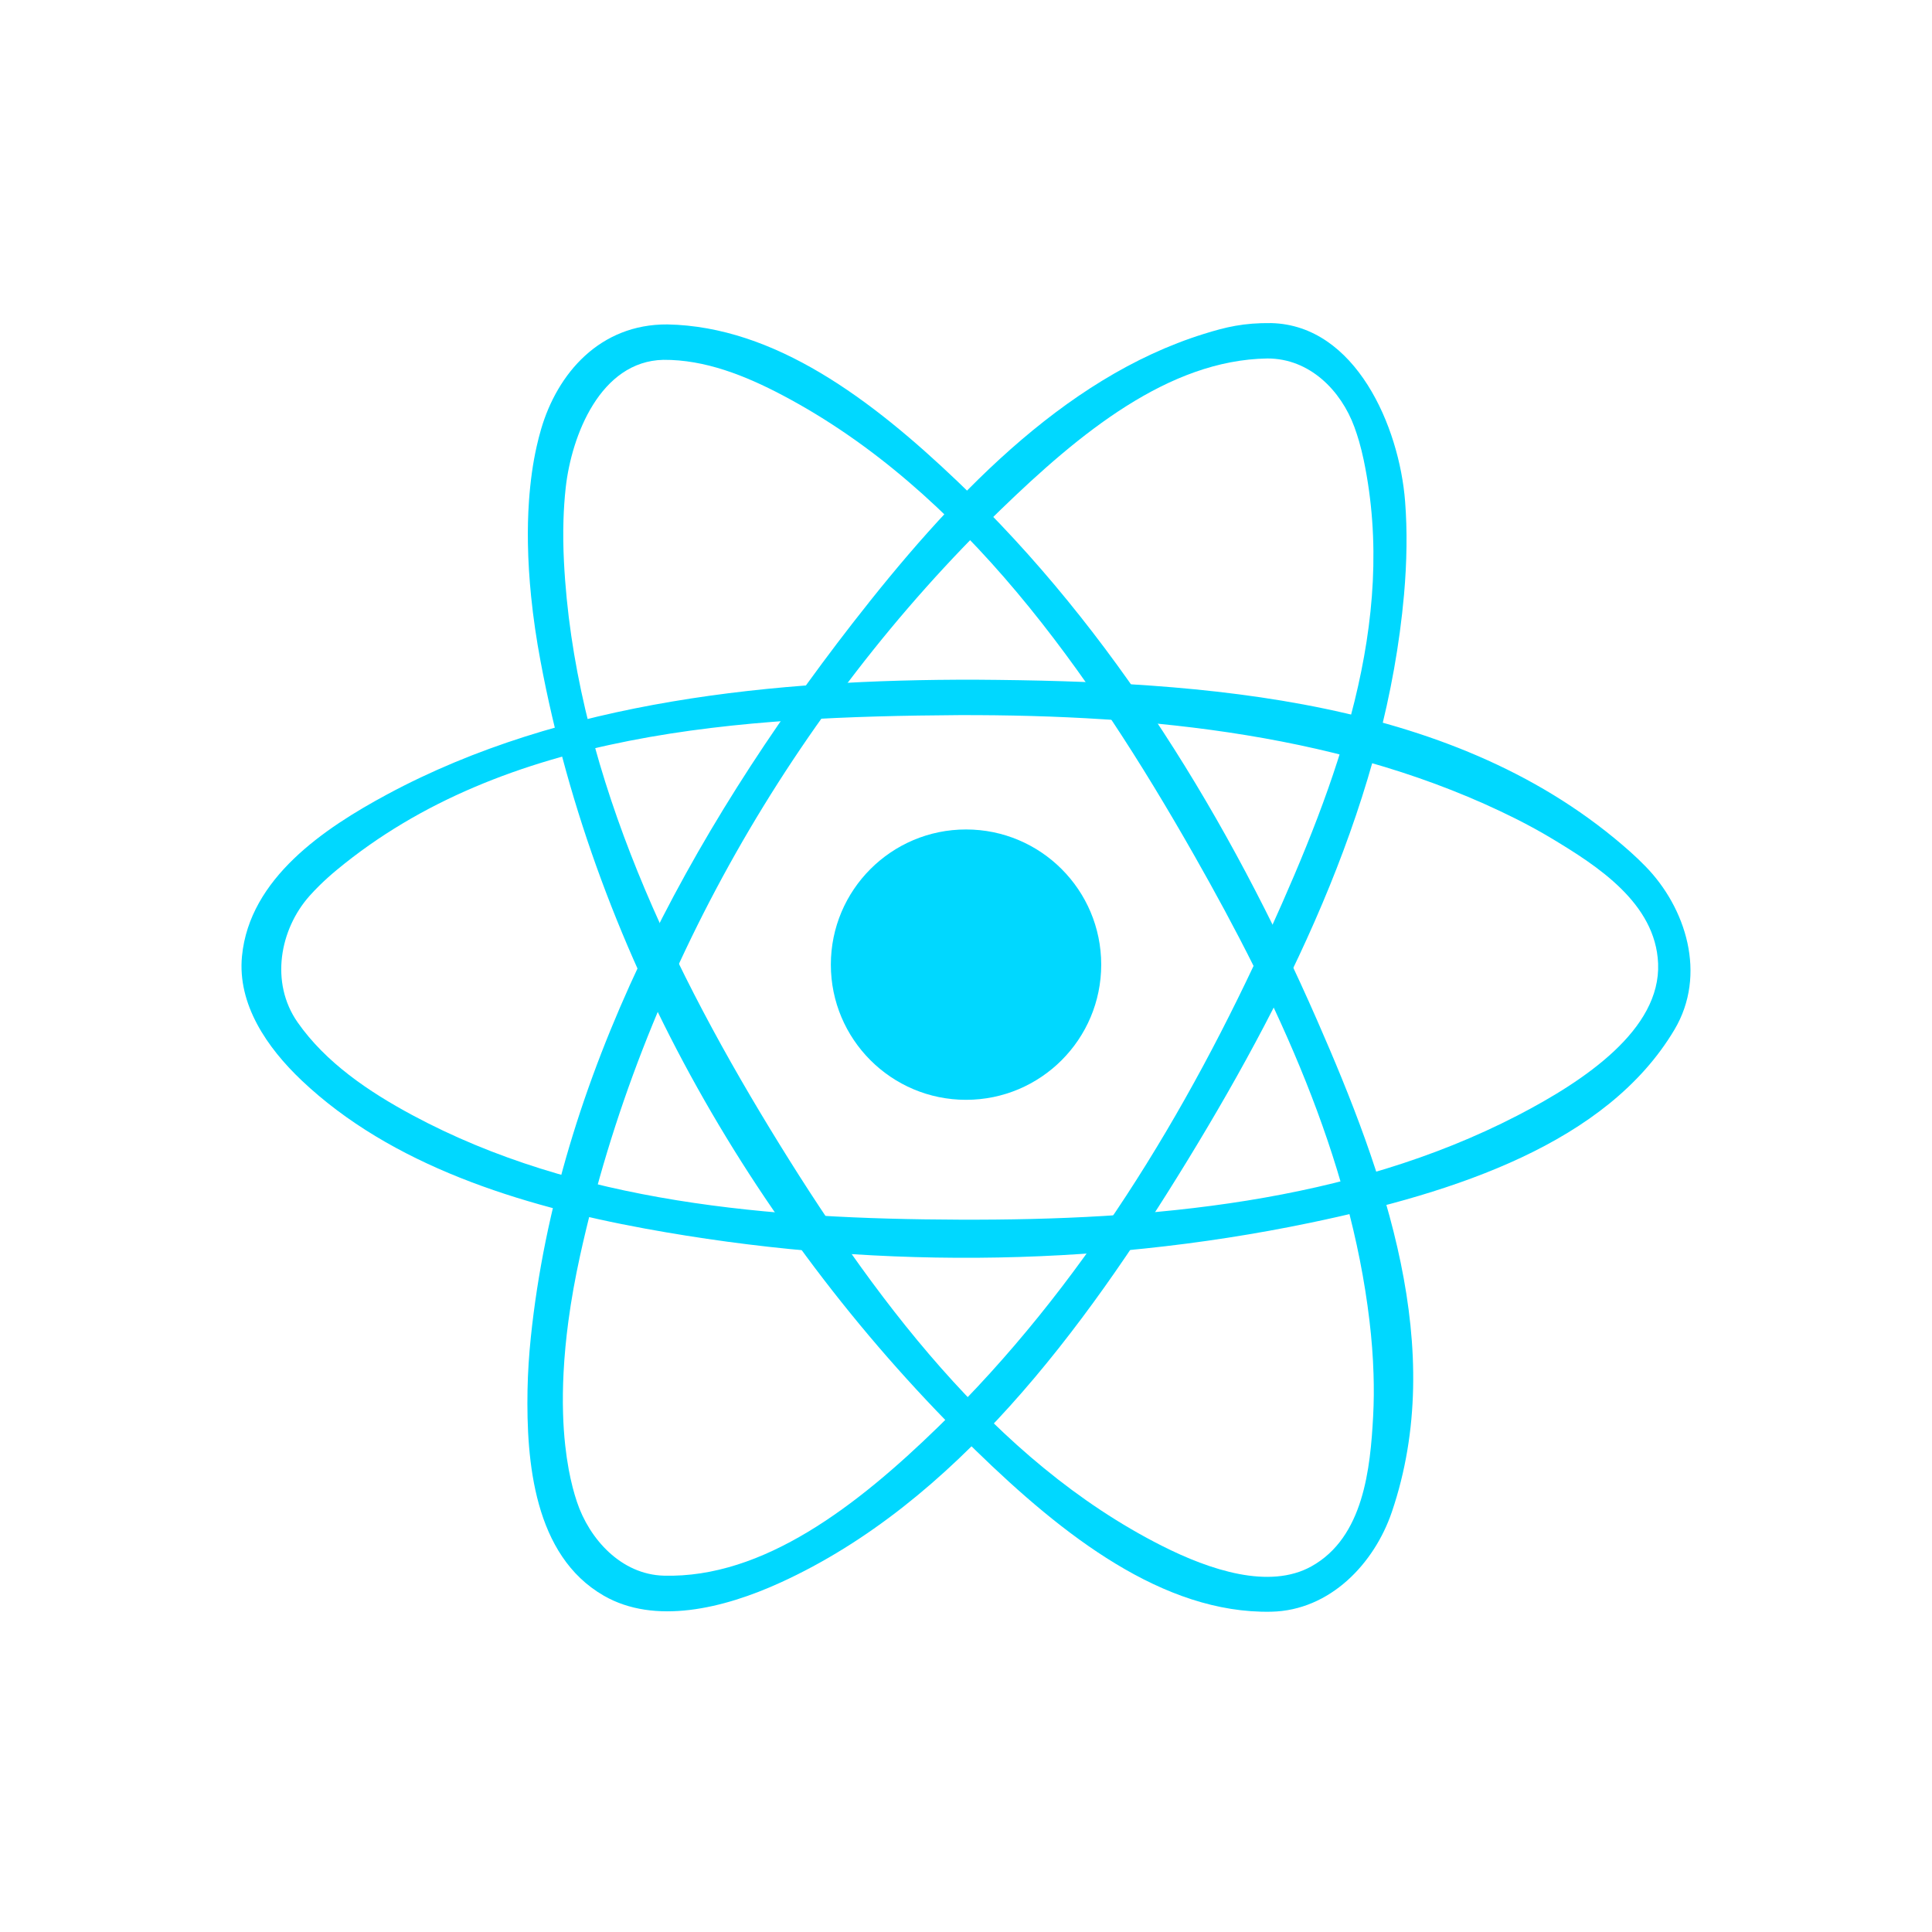
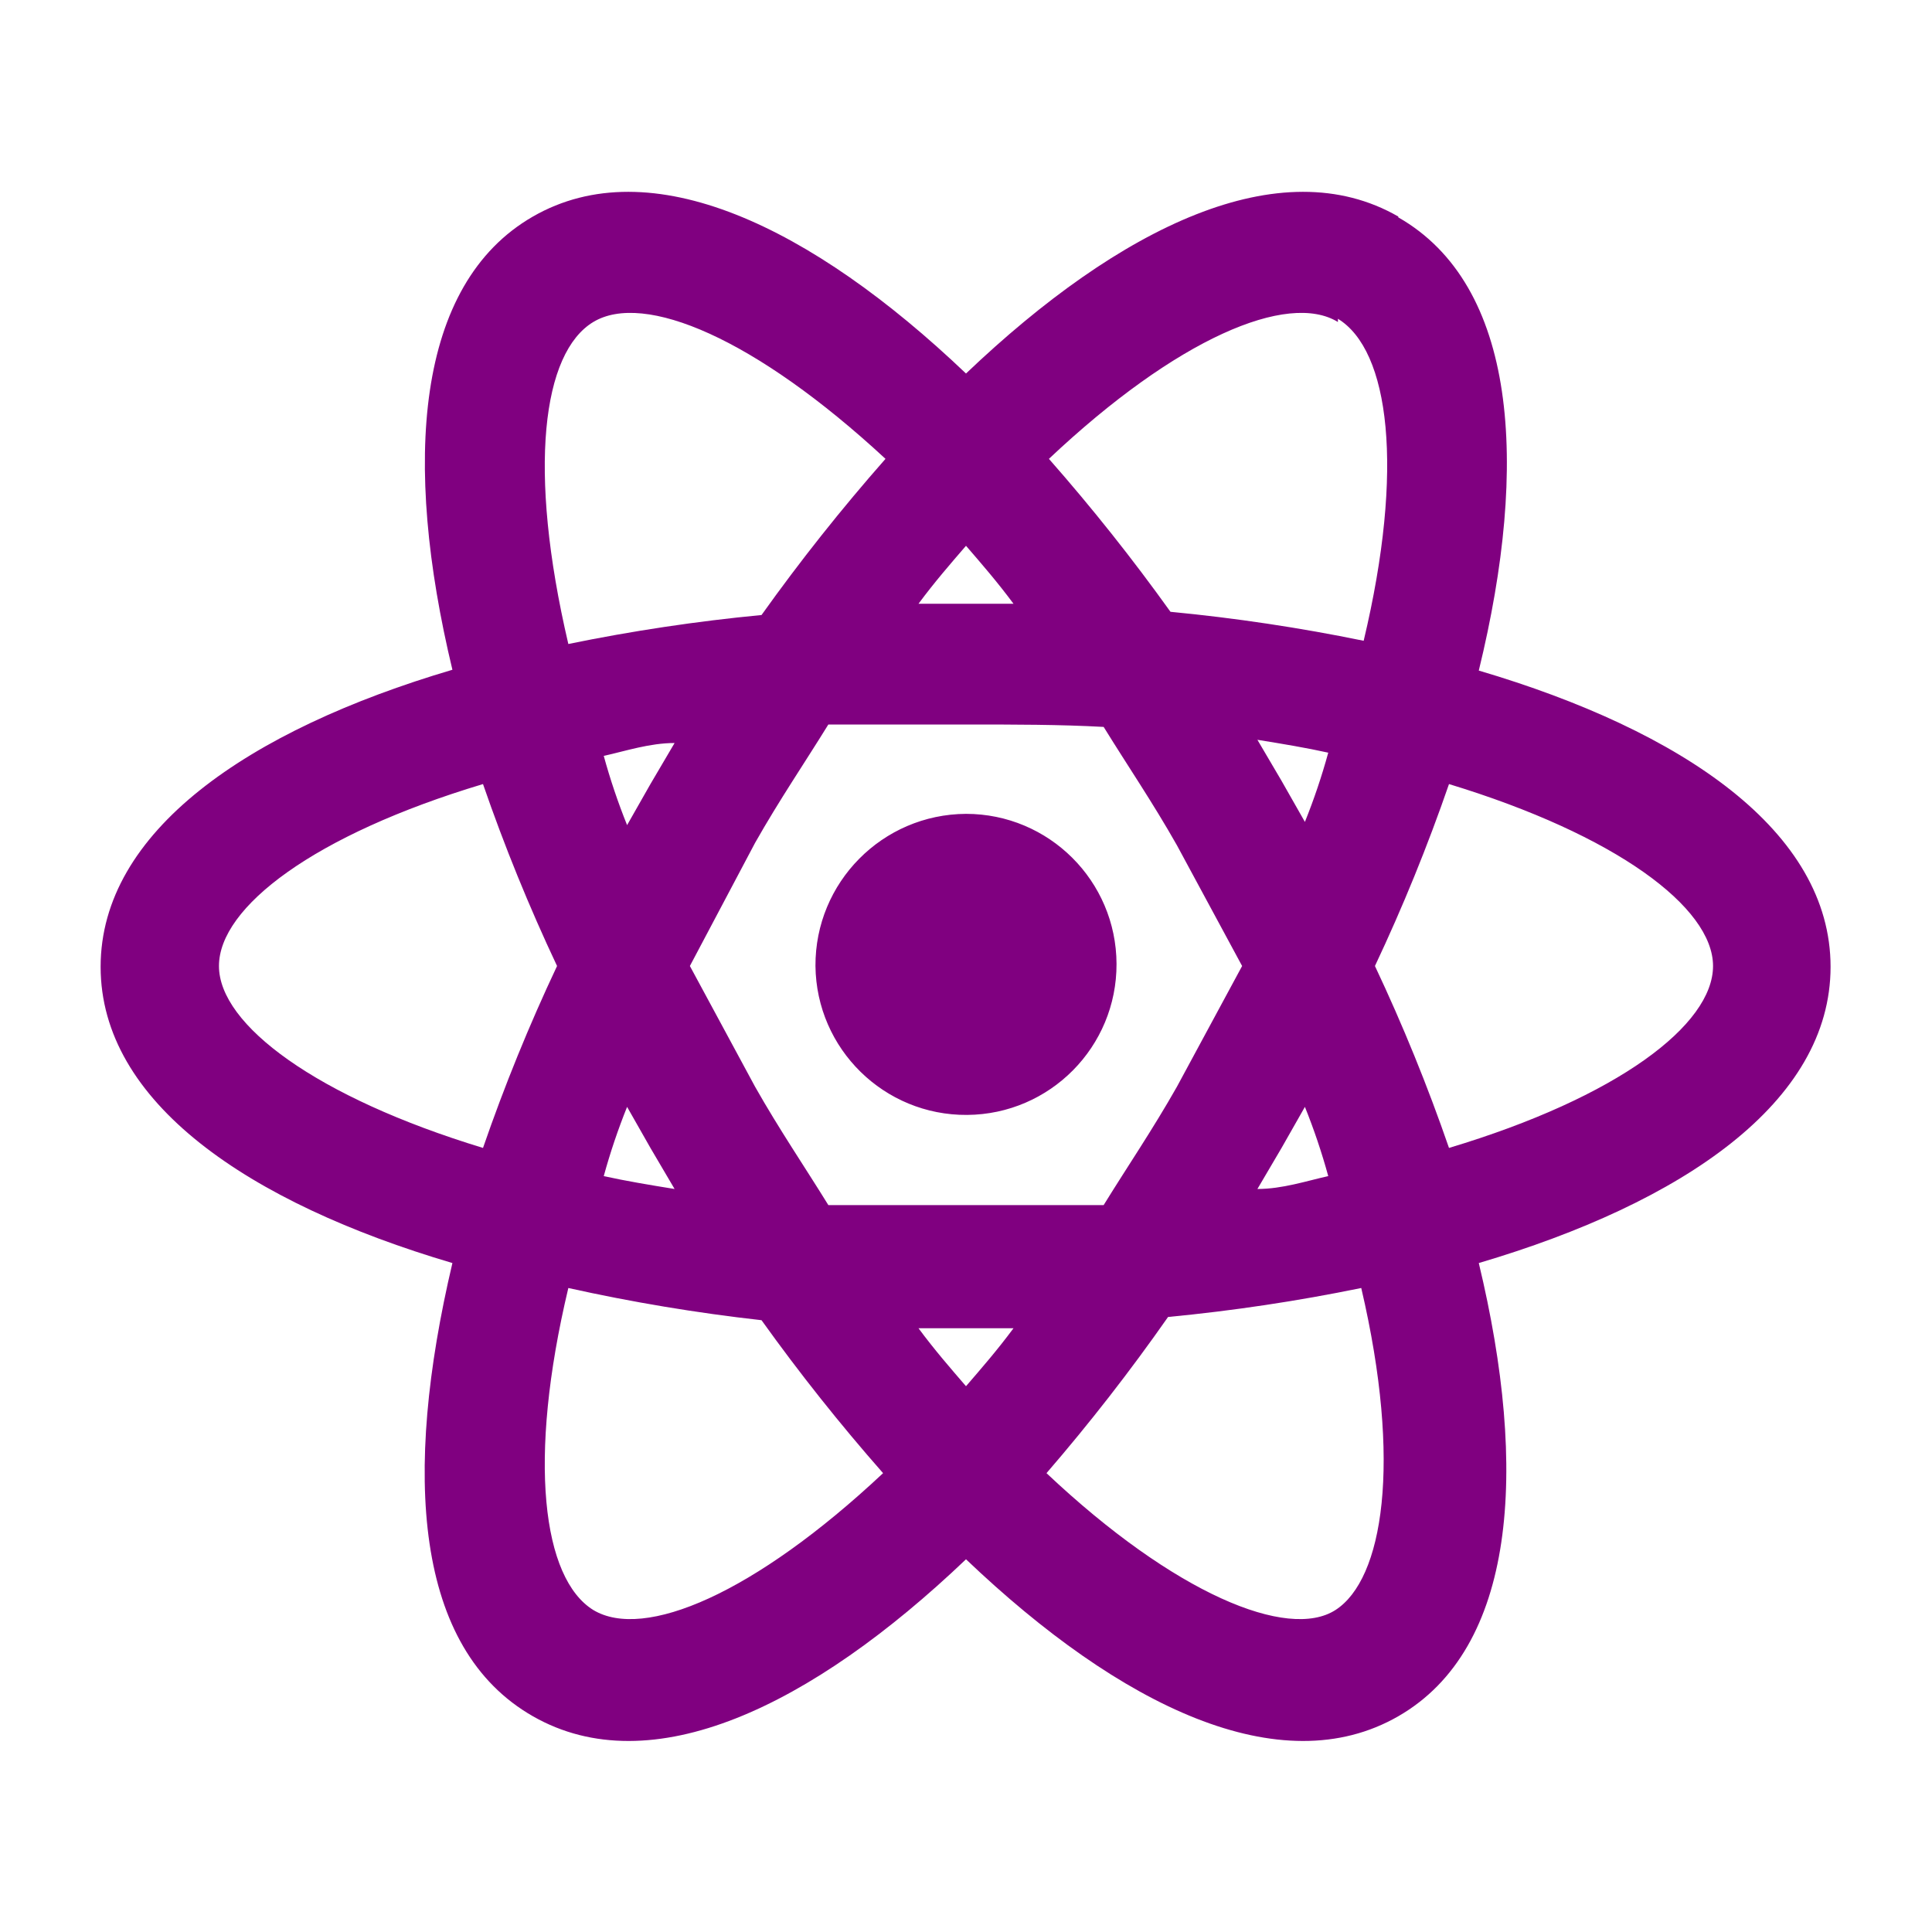
- <svg xmlns="http://www.w3.org/2000/svg" width="800px" height="800px" viewBox="0 0 64 64" version="1.1" xml:space="preserve" style="fill-rule:evenodd;clip-rule:evenodd;stroke-linejoin:round;stroke-miterlimit:2;">
-   <rect id="Icons" x="-1088" y="-64" width="1280" height="800" style="fill:none;" />
-   <g id="Icons1">
-     <g id="Strike">
- 
- </g>
-     <g id="H1">
- 
- </g>
-     <g id="H2">
- 
- </g>
-     <g id="H3">
- 
- </g>
-     <g id="list-ul">
- 
- </g>
-     <g id="hamburger-1">
- 
- </g>
-     <g id="hamburger-2">
- 
- </g>
-     <g id="list-ol">
- 
- </g>
-     <g id="list-task">
- 
- </g>
-     <g id="trash">
- 
- </g>
-     <g id="vertical-menu">
- 
- </g>
-     <g id="horizontal-menu">
- 
- </g>
-     <g id="sidebar-2">
- 
- </g>
-     <g id="Pen">
- 
- </g>
-     <g id="Pen1">
- 
- </g>
-     <g id="clock">
- 
- </g>
-     <g id="external-link">
- 
- </g>
-     <g id="hr">
- 
- </g>
-     <g id="info">
- 
- </g>
-     <g id="warning">
- 
- </g>
-     <g id="plus-circle">
- 
- </g>
-     <g id="minus-circle">
- 
- </g>
-     <g id="vue">
- 
- </g>
-     <g id="cog">
- 
- </g>
-     <g id="logo">
- 
- </g>
-     <g id="radio-check">
- 
- </g>
-     <g id="eye-slash">
- 
- </g>
-     <g id="eye">
- 
- </g>
-     <g id="toggle-off">
- 
- </g>
-     <g id="shredder">
- 
- </g>
-     <g id="spinner--loading--dots-">
- 
- </g>
-     <g id="react">
-       <circle cx="32.001" cy="31.955" r="4.478" style="fill:#00d8ff;" />
-       <path d="M32.33,22.516c7.635,0.052 15.965,0.609 21.683,5.708c0.168,0.15 0.33,0.306 0.488,0.467c1.349,1.375 2.054,3.595 0.965,5.422c-2.234,3.751 -7.23,5.387 -12.067,6.394c-7.234,1.506 -14.798,1.518 -22.029,0.192c-4.161,-0.764 -8.416,-2.103 -11.373,-4.904c-1.151,-1.09 -2.135,-2.524 -1.981,-4.12c0.25,-2.582 2.727,-4.239 4.812,-5.361c5.791,-3.116 12.847,-3.813 19.502,-3.798Zm-0.554,1.173c-7.224,0.049 -15.043,0.51 -20.621,5.129c-0.195,0.161 -0.383,0.33 -0.564,0.507c-0.117,0.114 -0.23,0.233 -0.339,0.355c-0.979,1.1 -1.316,2.867 -0.392,4.188c0.93,1.329 2.342,2.288 3.796,3.07c5.438,2.924 11.864,3.443 18.129,3.465c6.343,0.023 12.884,-0.555 18.487,-3.452c2.232,-1.155 4.744,-2.851 4.655,-5.035c-0.082,-2.004 -2.036,-3.242 -3.499,-4.126c-0.396,-0.239 -0.803,-0.46 -1.216,-0.668c-5.562,-2.787 -12.08,-3.447 -18.436,-3.433Z" style="fill:#00d8ff;" />
-       <path d="M42.115,10.703c2.793,0.071 4.24,3.429 4.431,5.909c0.038,0.493 0.052,0.988 0.046,1.483c-0.006,0.536 -0.035,1.072 -0.082,1.606c-0.589,6.612 -3.608,12.909 -7.163,18.724c-3.477,5.688 -7.717,11.36 -13.485,13.996c-1.907,0.872 -4.175,1.41 -5.863,0.437c-2.314,-1.333 -2.567,-4.451 -2.524,-6.816c0.011,-0.581 0.049,-1.162 0.109,-1.741c0.889,-8.56 5.228,-16.669 10.658,-23.655c3.168,-4.076 6.937,-8.119 11.632,-9.583c0.739,-0.231 1.326,-0.371 2.241,-0.36Zm-0.134,1.172c-3.279,0.052 -6.223,2.482 -8.83,5.007c-6.854,6.637 -11.905,15.464 -13.937,24.721c-0.157,0.717 -0.289,1.439 -0.386,2.166c-0.075,0.563 -0.13,1.129 -0.159,1.697c-0.023,0.452 -0.031,0.905 -0.017,1.358c0.01,0.354 0.033,0.708 0.072,1.06c0.029,0.269 0.068,0.537 0.117,0.803c0.037,0.197 0.08,0.393 0.13,0.588c0.041,0.158 0.087,0.315 0.139,0.471c0.409,1.233 1.463,2.411 2.878,2.45c3.301,0.09 6.409,-2.317 9.096,-4.933c4.717,-4.591 8.232,-10.36 10.978,-16.424c2.216,-4.896 4.243,-10.218 3.111,-15.607c-0.043,-0.204 -0.093,-0.406 -0.15,-0.606c-0.047,-0.163 -0.1,-0.324 -0.158,-0.483c-0.44,-1.199 -1.475,-2.271 -2.884,-2.268Z" style="fill:#00d8ff;" />
-       <path d="M22.109,10.747c3.564,0.069 6.765,2.488 9.607,5.197c5.186,4.943 9.011,11.231 11.913,17.849c2.248,5.127 4.316,10.882 2.478,16.292c-0.579,1.705 -2.044,3.265 -3.997,3.305c-3.581,0.072 -6.9,-2.532 -9.78,-5.335c-7.225,-7.034 -12.589,-16.32 -14.427,-26.168c-0.132,-0.704 -0.237,-1.414 -0.309,-2.127c-0.059,-0.582 -0.096,-1.167 -0.106,-1.752c-0.008,-0.472 0.002,-0.944 0.035,-1.414c0.022,-0.314 0.054,-0.626 0.097,-0.937c0.041,-0.292 0.093,-0.583 0.158,-0.871c0.043,-0.191 0.091,-0.38 0.146,-0.568c0.539,-1.843 1.941,-3.485 4.185,-3.471Zm-0.135,1.173c-2.087,0.046 -3.042,2.507 -3.234,4.234c-0.039,0.354 -0.063,0.711 -0.074,1.068c-0.014,0.456 -0.008,0.913 0.015,1.369c0.328,6.599 3.278,12.979 6.838,18.821c3.352,5.5 7.4,10.978 12.968,13.794c1.608,0.813 3.562,1.452 4.951,0.684c1.742,-0.964 1.956,-3.261 2.049,-4.973c0.025,-0.466 0.028,-0.934 0.013,-1.401c-0.018,-0.586 -0.064,-1.171 -0.133,-1.753c-0.642,-5.437 -3.05,-10.582 -5.816,-15.444c-3.442,-6.048 -7.659,-12.076 -13.627,-15.225c-1.236,-0.652 -2.574,-1.185 -3.95,-1.174Z" style="fill:#00d8ff;" />
-     </g>
-     <g id="check-selected">
- 
- </g>
-     <g id="turn-off">
- 
- </g>
-     <g id="code-block">
- 
- </g>
-     <g id="user">
- 
- </g>
-     <g id="coffee-bean">
- 
- </g>
-     <g id="coffee-beans">
-       <g id="coffee-bean1">
- 
- </g>
-     </g>
-     <g id="coffee-bean-filled">
- 
- </g>
-     <g id="coffee-beans-filled">
-       <g id="coffee-bean2">
- 
- </g>
-     </g>
-     <g id="clipboard">
- 
- </g>
-     <g id="clipboard-paste">
- 
- </g>
-     <g id="clipboard-copy">
- 
- </g>
-     <g id="Layer1">
- 
- </g>
-   </g>
+ <svg xmlns="http://www.w3.org/2000/svg" width="800px" height="800px" viewBox="0 0 24 24">
+   <rect width="24" height="24" fill="none" />
+   <path fill="purple" d="M12,10.11A1.87,1.87,0,1,1,10.13,12,1.88,1.88,0,0,1,12,10.11M7.37,20c.63.38,2-.2,3.6-1.7a24.22,24.22,0,0,1-1.51-1.9A22.7,22.7,0,0,1,7.06,16c-.51,2.14-.32,3.61.31,4m.71-5.74-.29-.51a7.91,7.91,0,0,0-.29.86c.27.06.57.11.88.16l-.3-.51m6.54-.76.81-1.5-.81-1.5c-.3-.53-.62-1-.91-1.47C13.17,9,12.6,9,12,9s-1.17,0-1.71,0c-.29.47-.61.94-.91,1.47L8.57,12l.81,1.5c.3.53.62,1,.91,1.47.54,0,1.11,0,1.71,0s1.17,0,1.71,0c.29-.47.61-.94.91-1.47M12,6.78c-.19.22-.39.45-.59.72h1.18c-.2-.27-.4-.5-.59-.72m0,10.44c.19-.22.39-.45.59-.72H11.41c.2.27.4.5.59.72M16.62,4c-.62-.38-2,.2-3.59,1.7a24.22,24.22,0,0,1,1.51,1.9,22.7,22.7,0,0,1,2.4.36c.51-2.14.32-3.61-.32-4m-.7,5.74.29.51a7.91,7.91,0,0,0,.29-.86c-.27-.06-.57-.11-.88-.16l.3.51m1.45-7c1.47.84,1.63,3.05,1,5.63,2.54.75,4.37,2,4.37,3.68s-1.83,2.93-4.37,3.68c.62,2.58.46,4.79-1,5.63s-3.45-.12-5.37-1.95c-1.92,1.83-3.91,2.79-5.38,1.95s-1.62-3-1-5.63c-2.54-.75-4.37-2-4.37-3.68S3.08,9.07,5.62,8.32c-.62-2.58-.46-4.79,1-5.63s3.46.12,5.38,1.95c1.92-1.83,3.91-2.79,5.37-1.95M17.08,12A22.51,22.51,0,0,1,18,14.26c2.1-.63,3.28-1.53,3.28-2.26S20.07,10.37,18,9.74A22.51,22.51,0,0,1,17.08,12M6.92,12A22.51,22.51,0,0,1,6,9.74c-2.1.63-3.28,1.53-3.28,2.26S3.93,13.63,6,14.26A22.51,22.51,0,0,1,6.92,12m9,2.26-.3.51c.31,0,.61-.1.88-.16a7.91,7.91,0,0,0-.29-.86l-.29.51M13,18.3c1.59,1.5,3,2.08,3.59,1.7s.83-1.82.32-4a22.7,22.7,0,0,1-2.4.36A24.22,24.22,0,0,1,13,18.3M8.08,9.74l.3-.51c-.31,0-.61.1-.88.16a7.91,7.91,0,0,0,.29.86l.29-.51M11,5.7C9.38,4.2,8,3.62,7.37,4s-.82,1.82-.31,4a22.7,22.7,0,0,1,2.4-.36A24.22,24.22,0,0,1,11,5.7Z" />
</svg>
